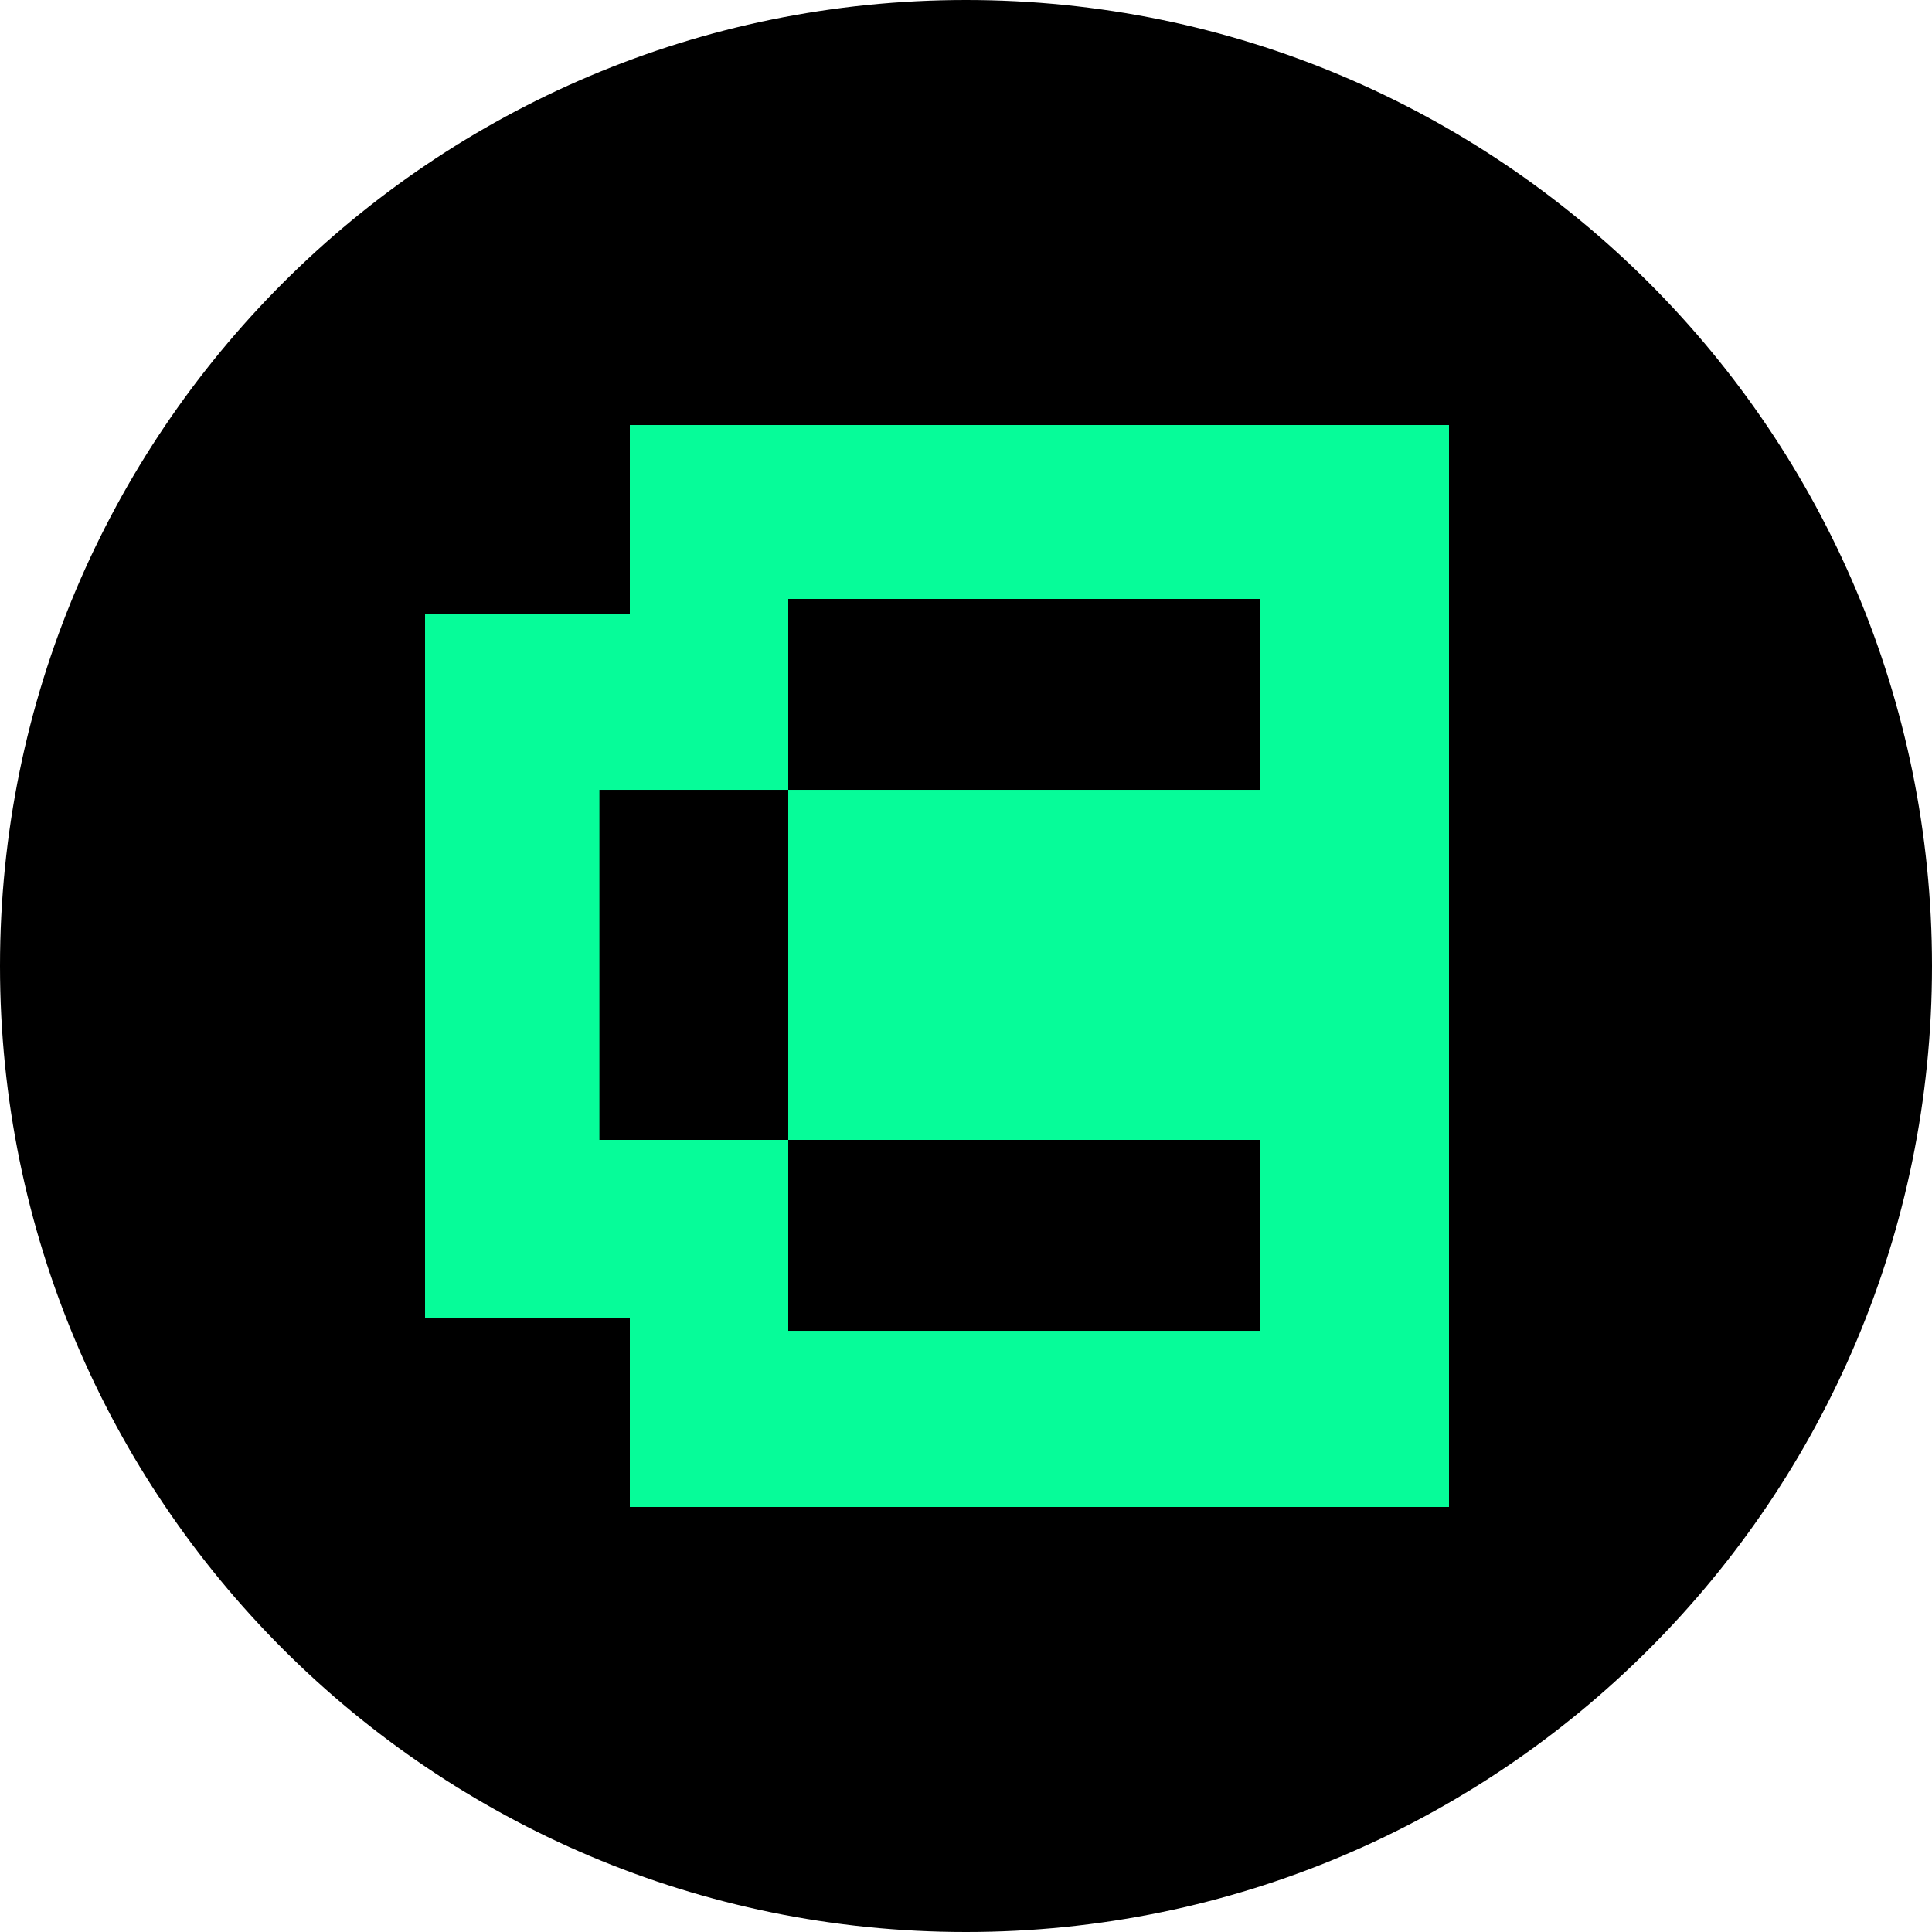
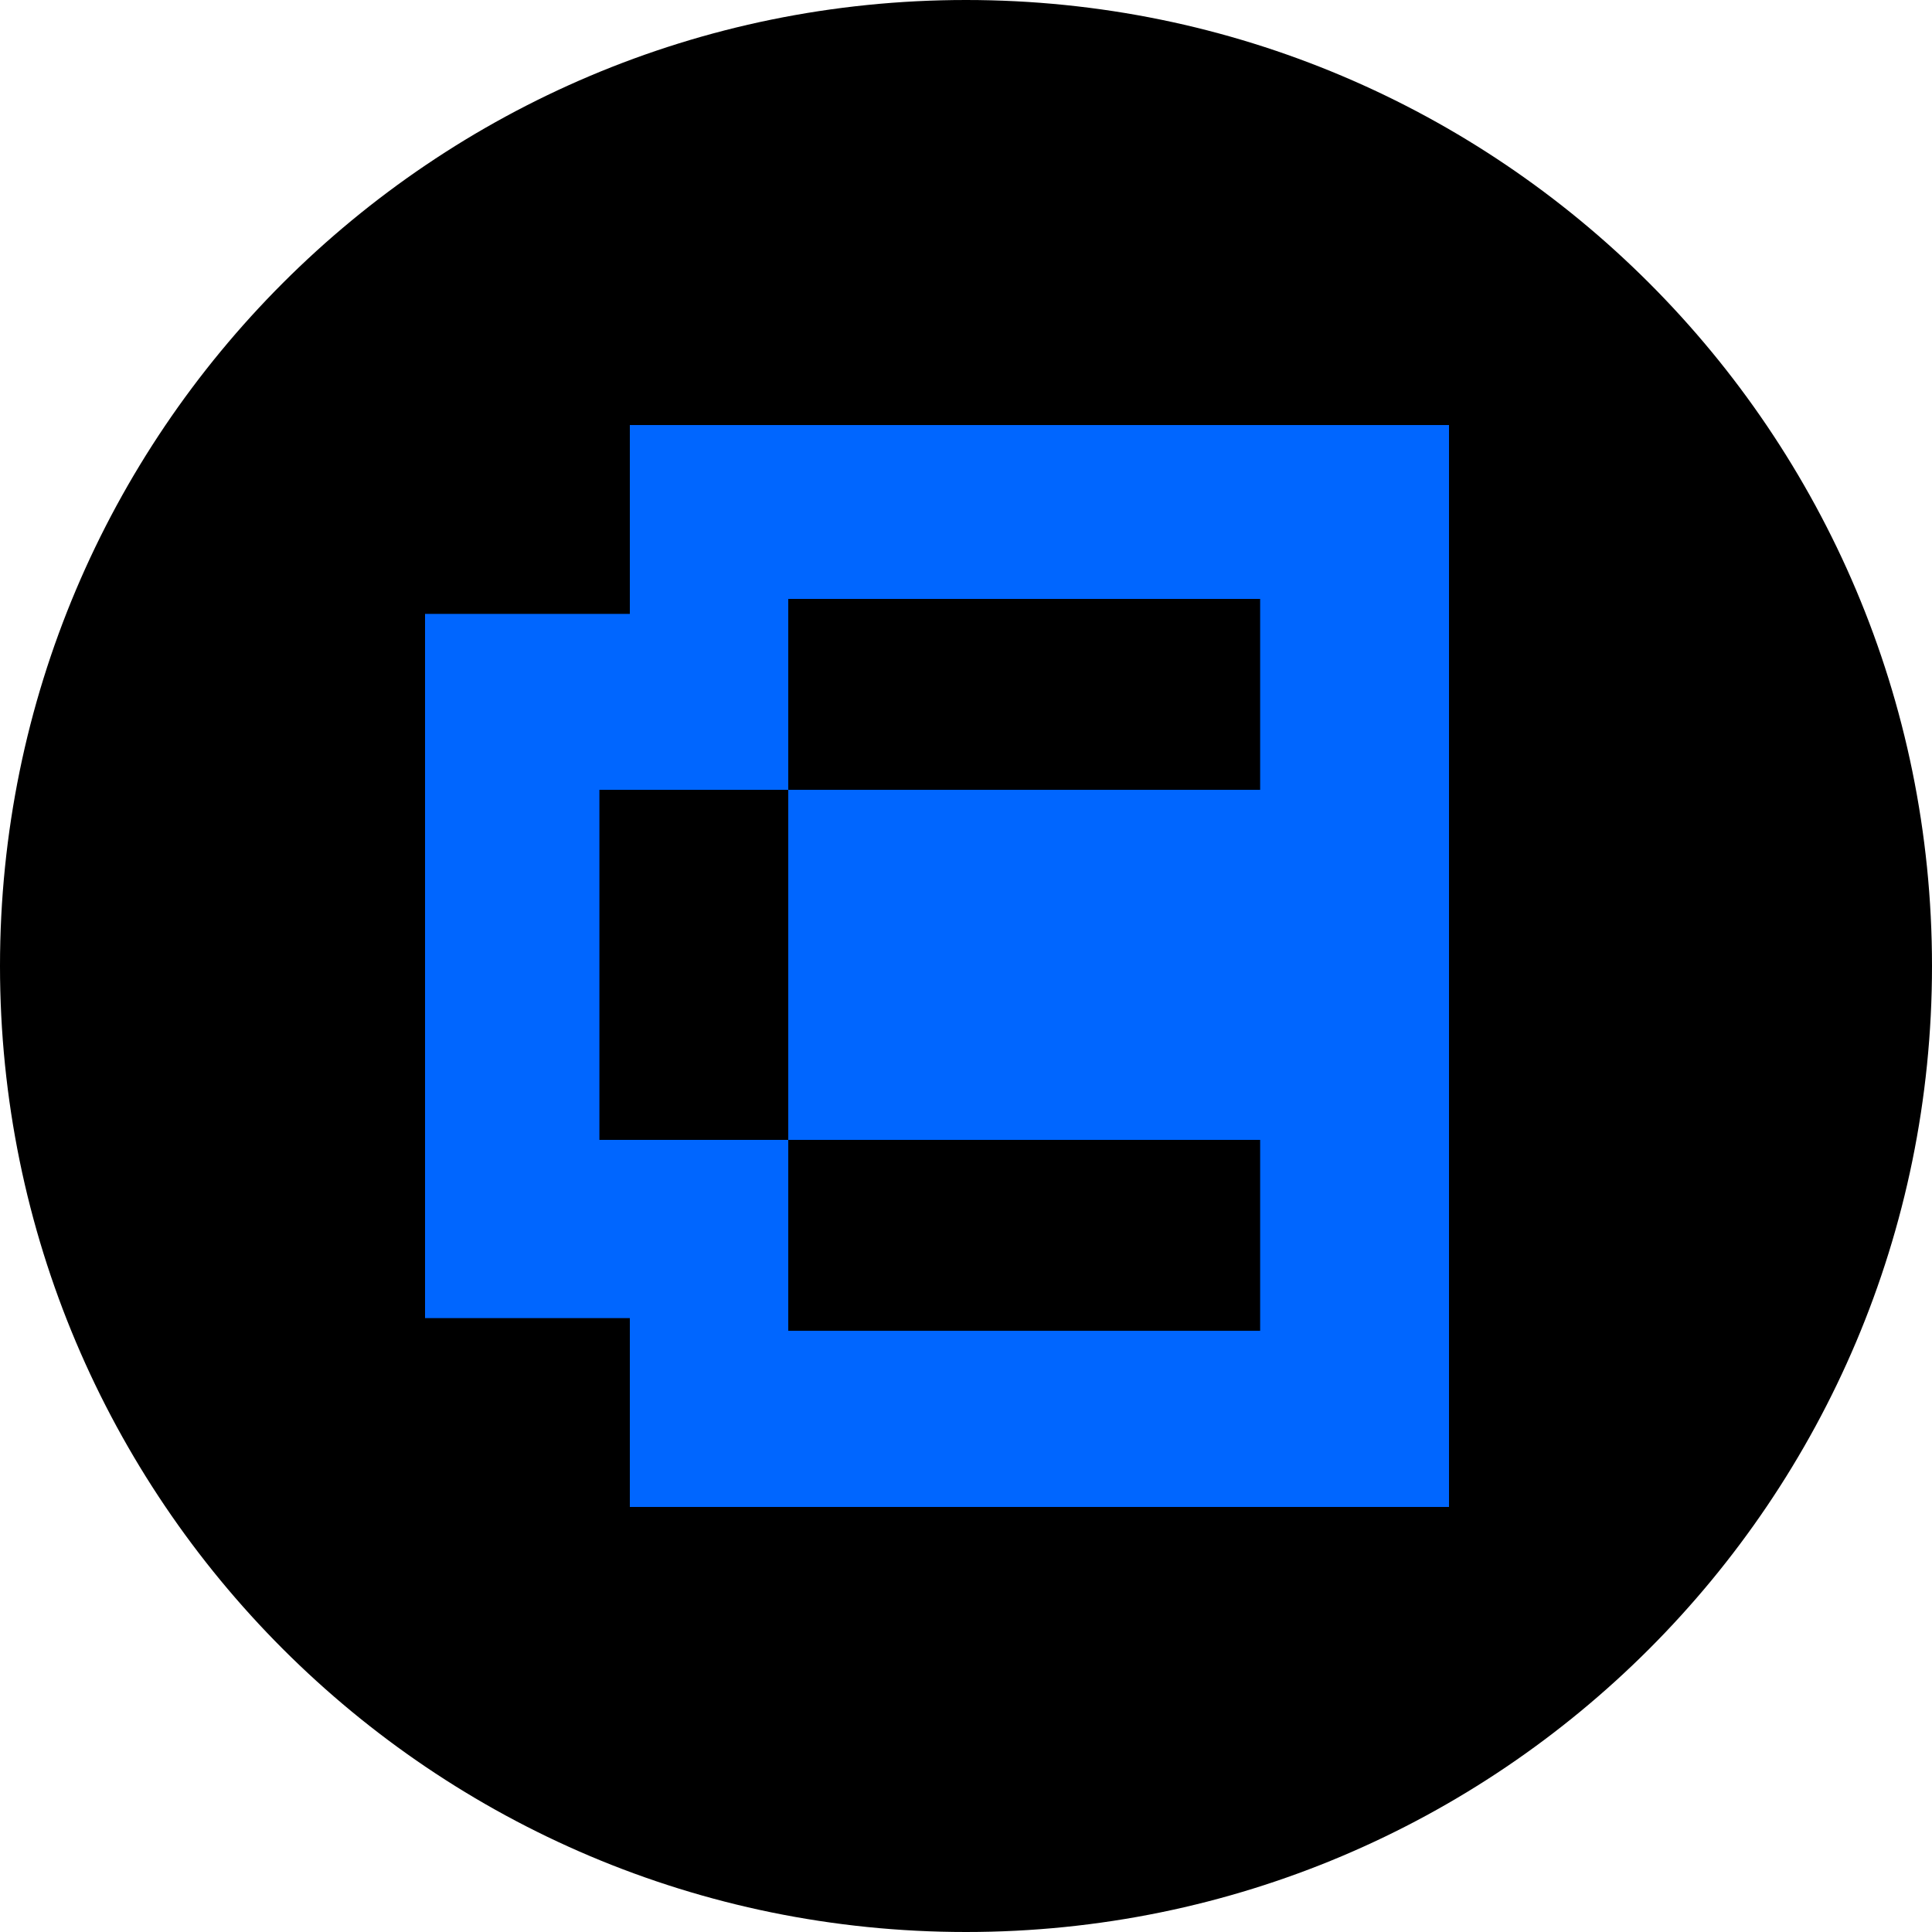
<svg xmlns="http://www.w3.org/2000/svg" width="16" height="16" viewBox="0 0 16 16" fill="none">
  <rect width="16" height="16" rx="8" fill="black" />
-   <path fill-rule="evenodd" clip-rule="evenodd" d="M3.52 5.084H5.216V3.52H12V12.48H5.216V10.916H3.52V5.084ZM6.528 4.96H10.436V6.541H6.528V9.44H4.964V6.541H6.528V4.96ZM10.436 9.44H6.528V11.021H10.436V9.44Z" fill="#06FC99" />
+   <path fill-rule="evenodd" clip-rule="evenodd" d="M3.52 5.084H5.216V3.52H12V12.48H5.216V10.916H3.52V5.084ZM6.528 4.96H10.436V6.541H6.528V9.44H4.964V6.541H6.528V4.96ZM10.436 9.44H6.528V11.021H10.436V9.44Z" fill="#0066FF" />
</svg>
